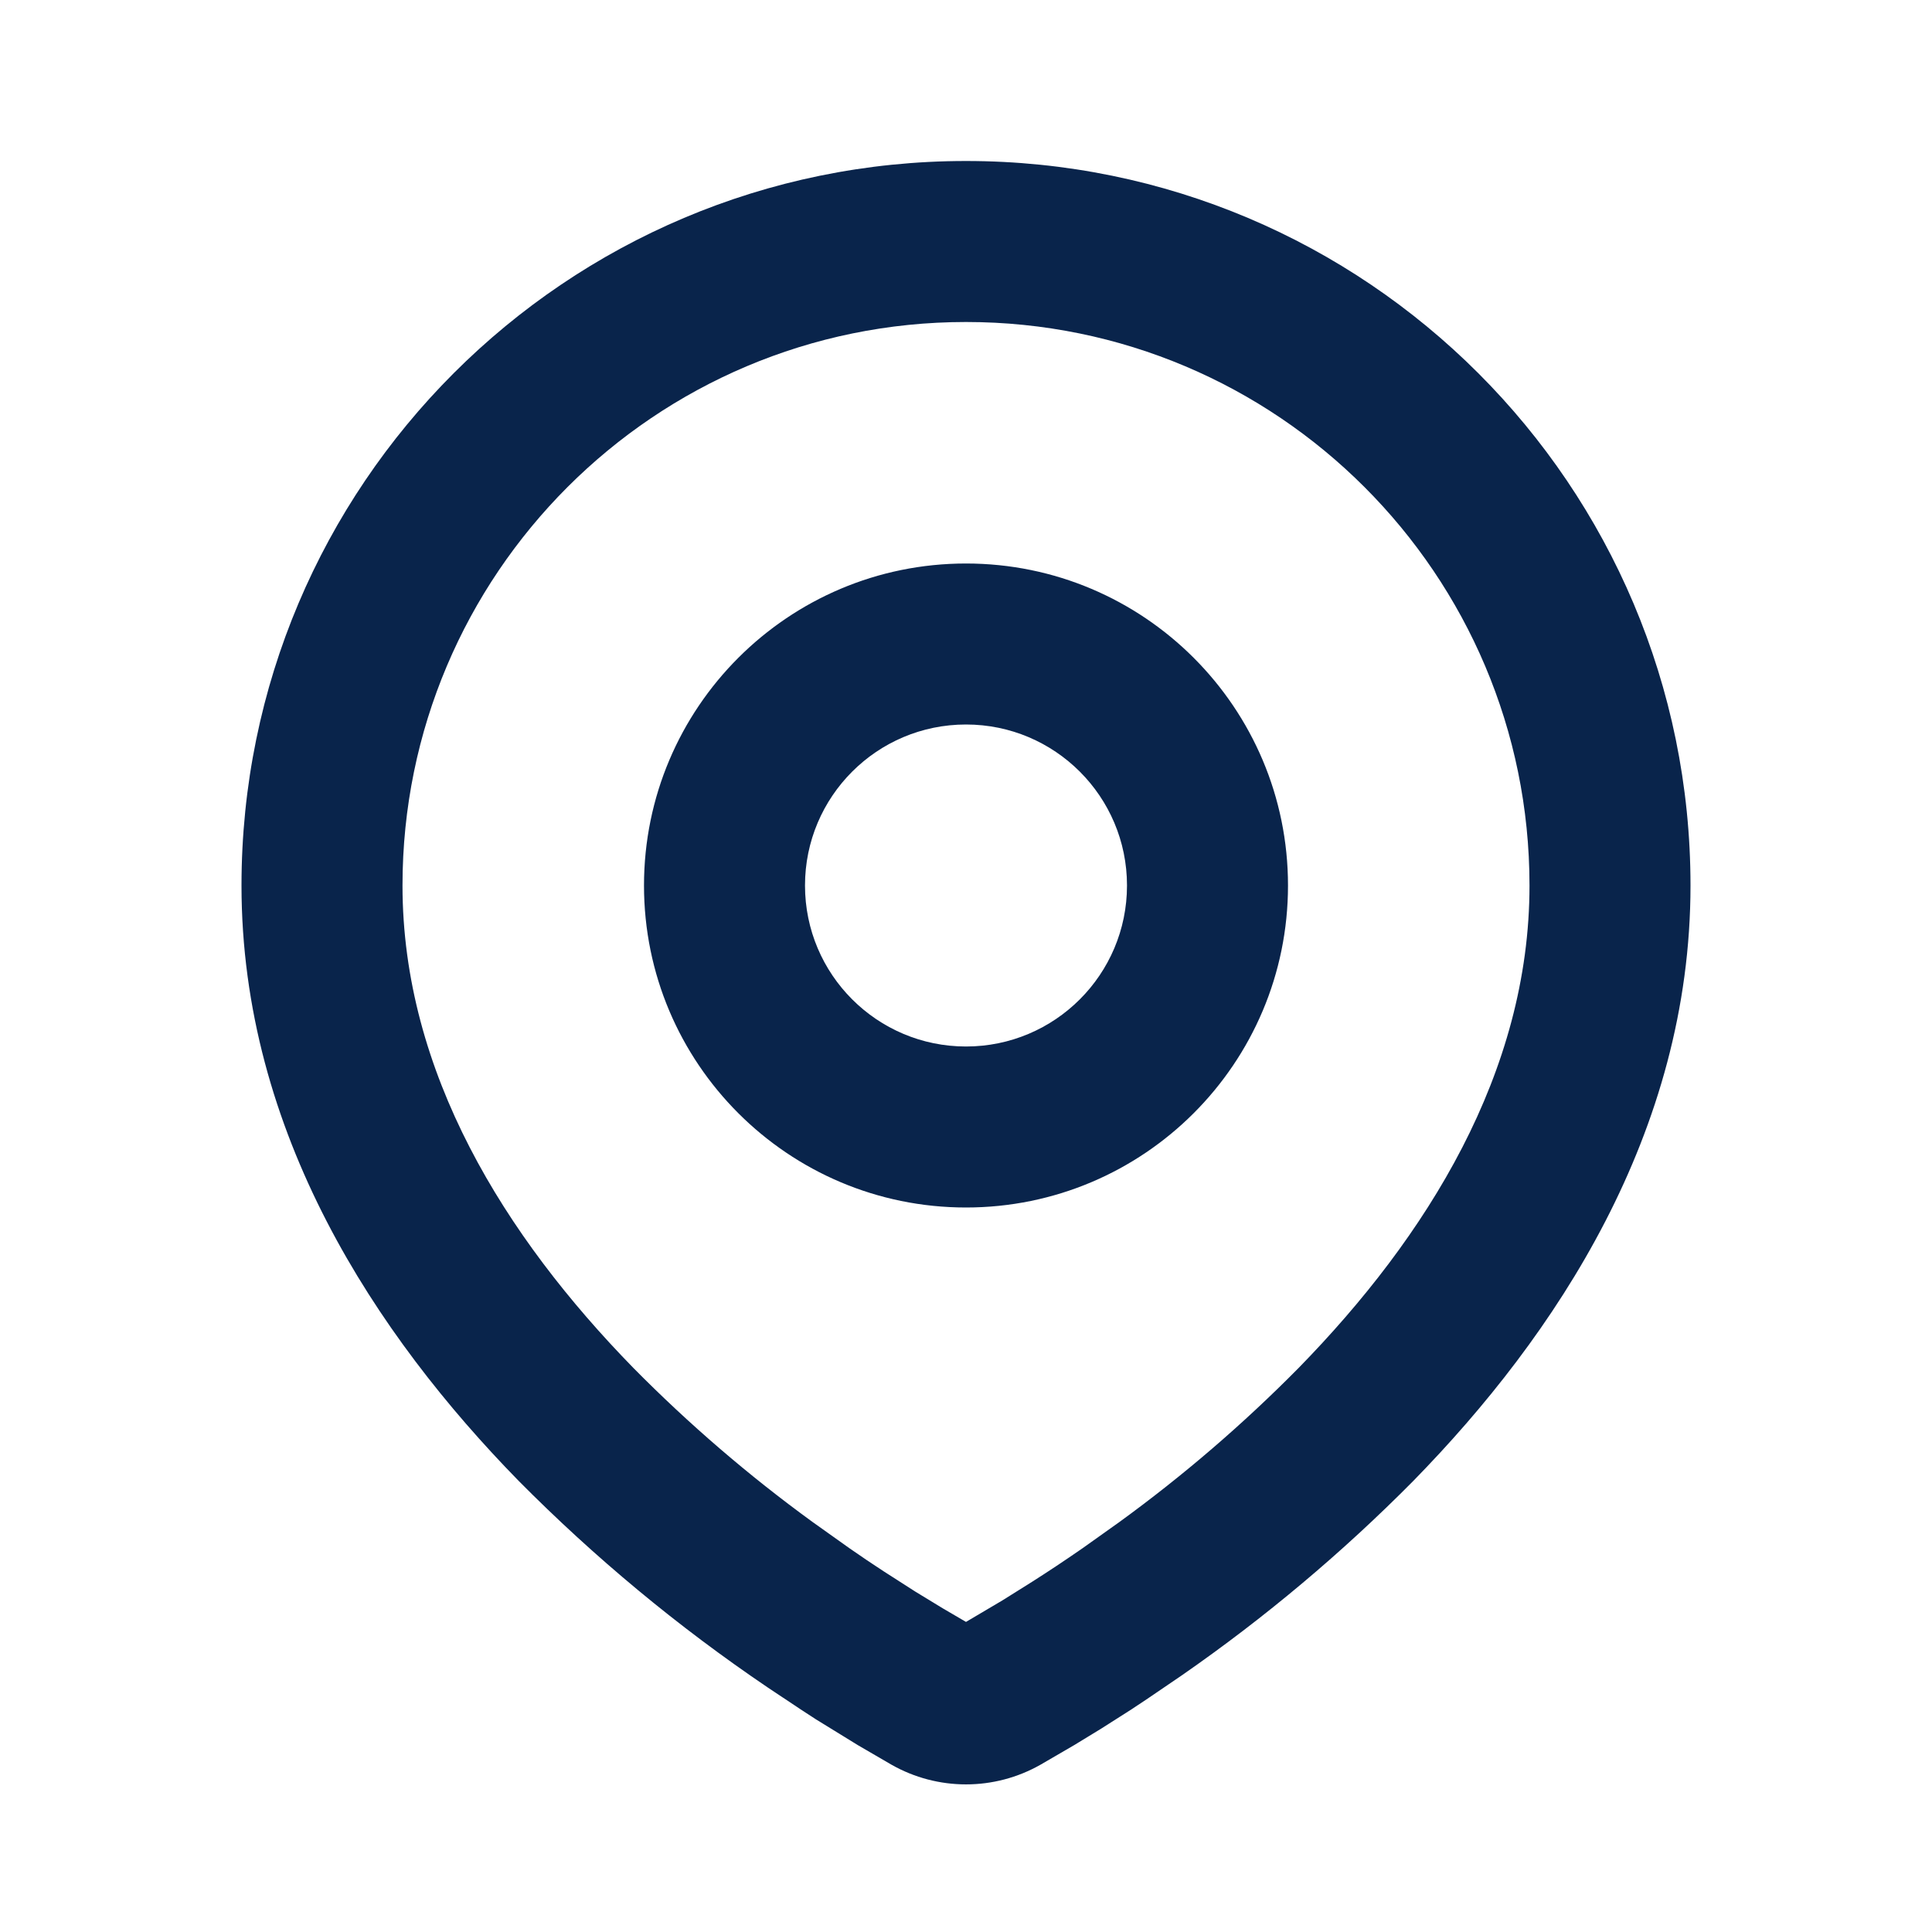
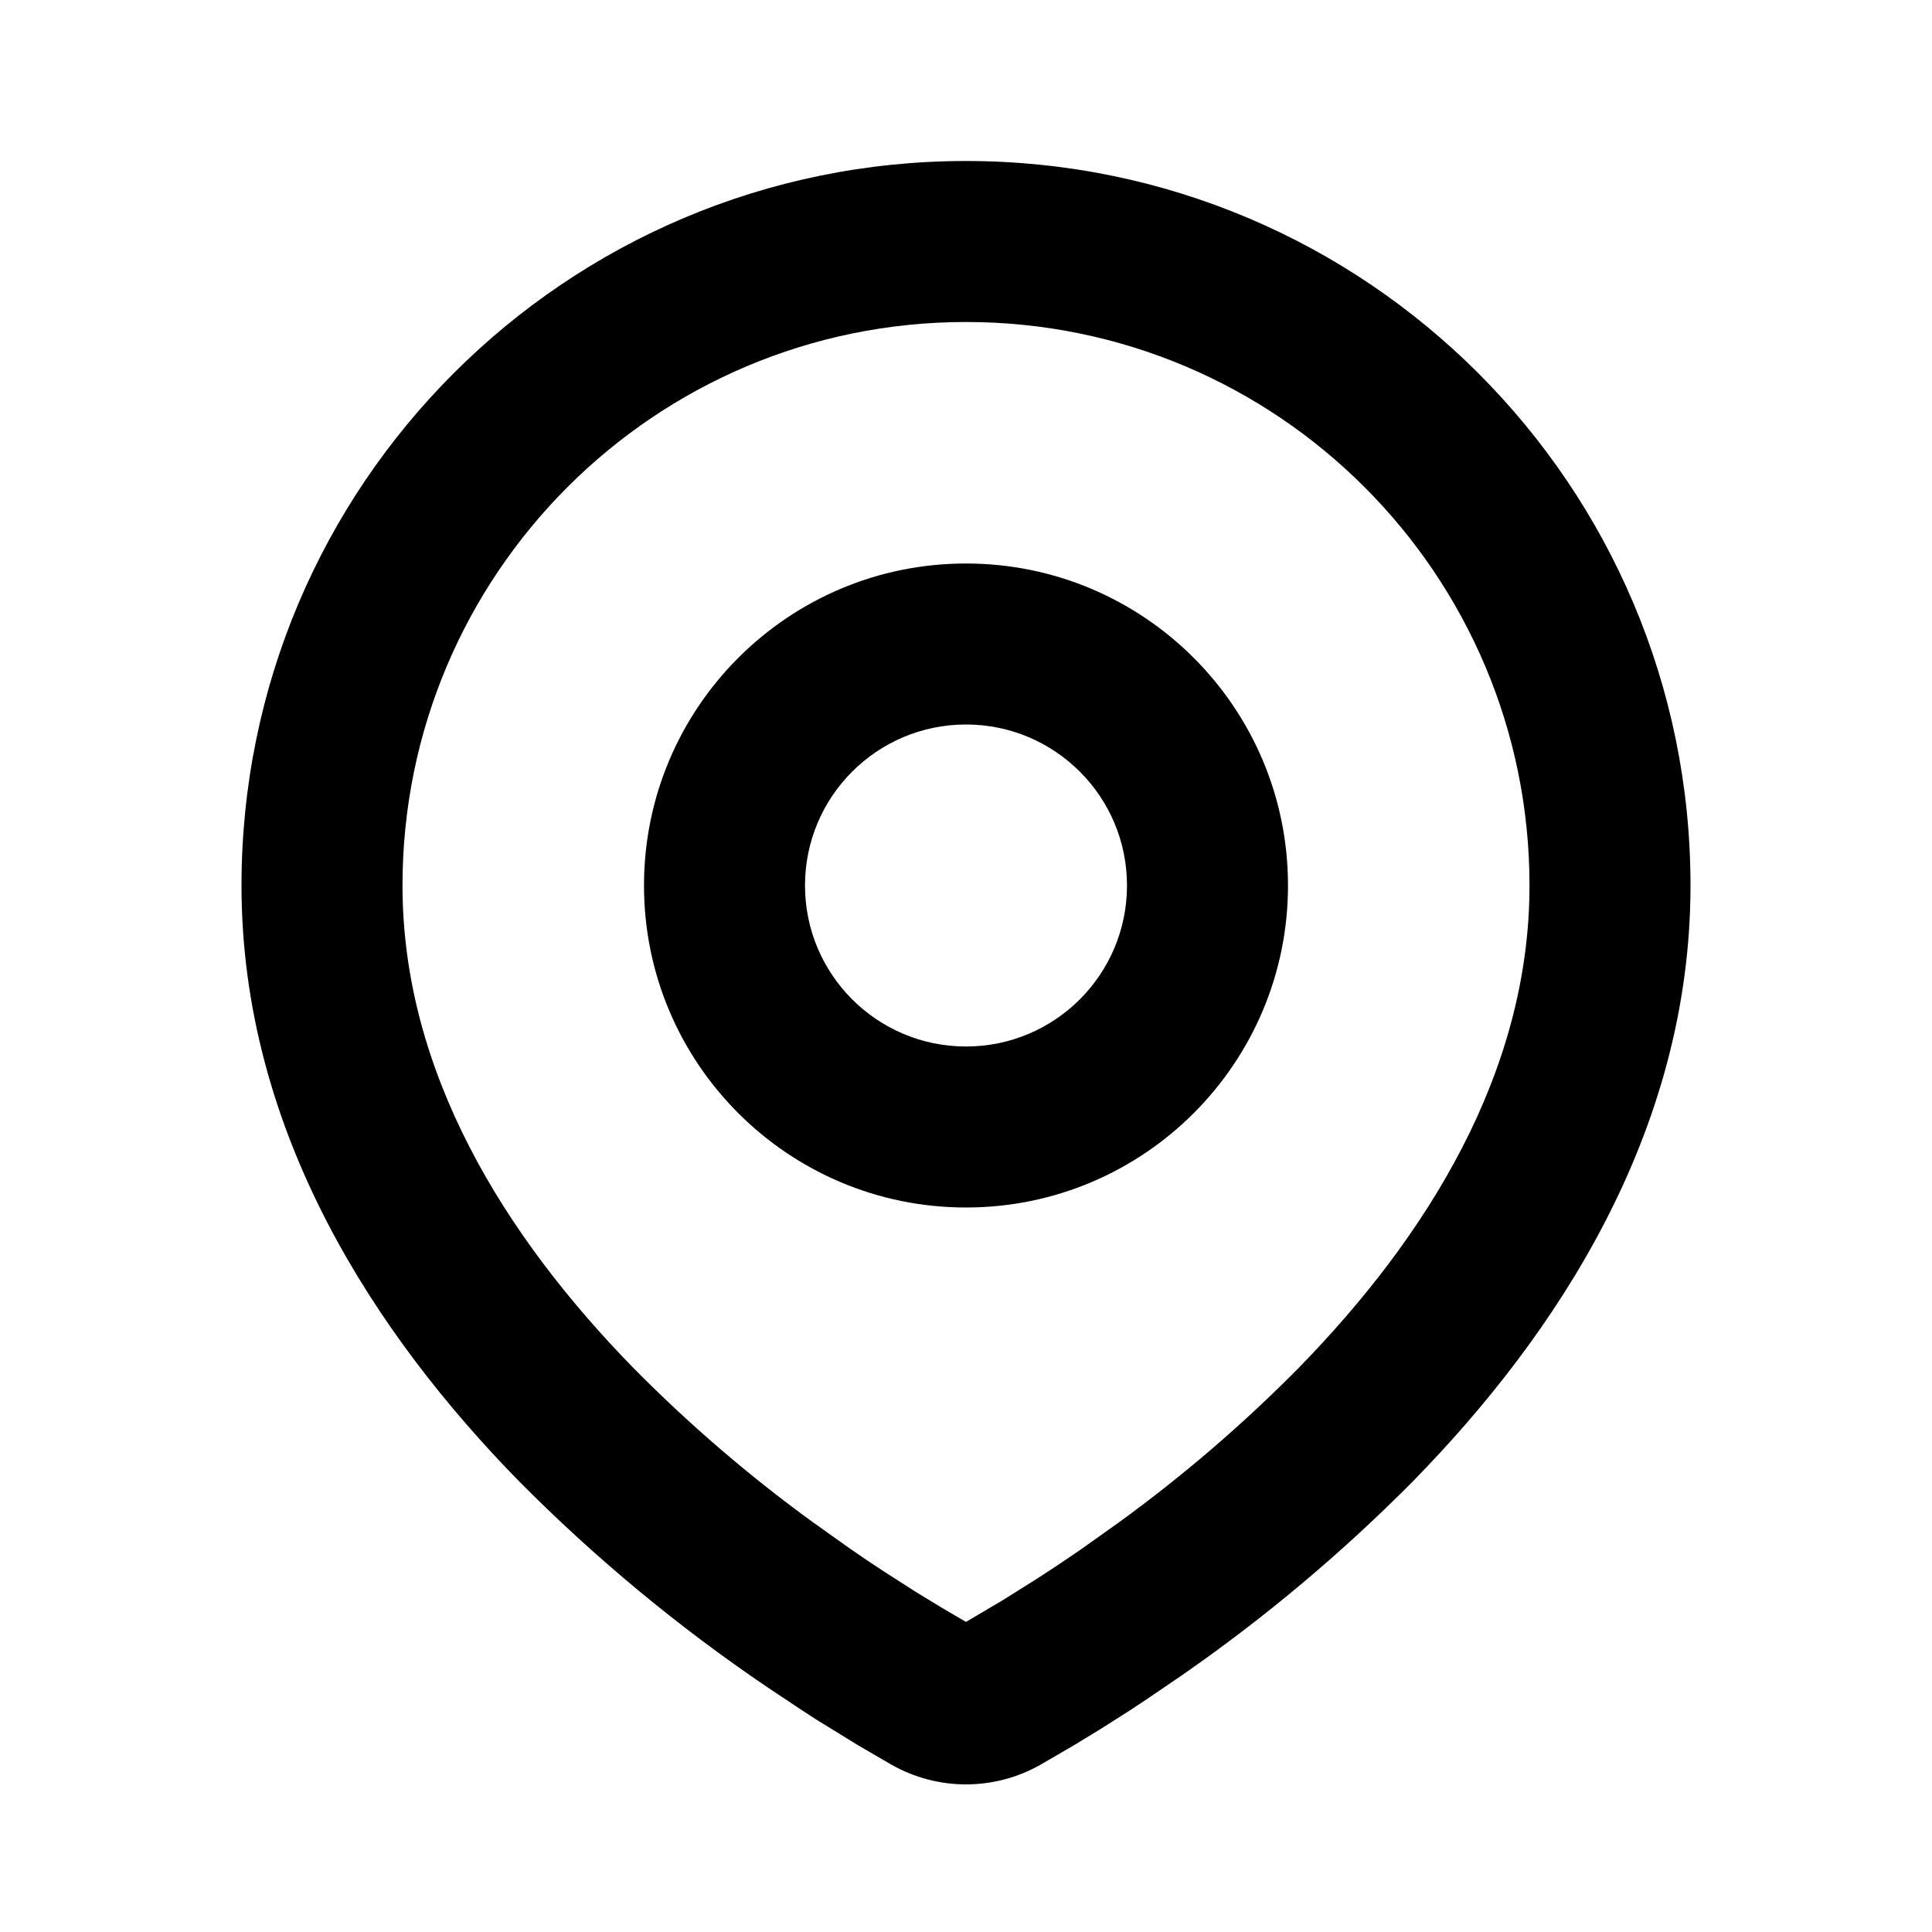
- <svg xmlns="http://www.w3.org/2000/svg" width="24" height="24">
+ <svg xmlns="http://www.w3.org/2000/svg" width="24" height="24" viewBox="0 0 24 24">
  <g fill="none" fill-rule="evenodd">
    <path d="M24 0v24H0V0zM12.593 23.258l-.011.002-.071.035-.02.004-.014-.004-.071-.035c-.01-.004-.019-.001-.024.005l-.004.01-.017.428.005.02.01.013.104.074.015.004.012-.004.104-.074.012-.016.004-.017-.017-.427c-.002-.01-.009-.017-.017-.018m.265-.113-.013.002-.185.093-.01.01-.003.011.018.43.005.012.008.007.201.093c.012.004.023 0 .029-.008l.004-.014-.034-.614c-.003-.012-.01-.02-.02-.022m-.715.002a.023.023 0 0 0-.027.006l-.006.014-.034.614c0 .012.007.02.017.024l.015-.002.201-.093.01-.008.004-.011.017-.43-.003-.012-.01-.01z" />
-     <path fill="#09244B" d="M12 2a9 9 0 0 1 9 9c0 3.074-1.676 5.59-3.442 7.395a20.441 20.441 0 0 1-2.876 2.416l-.426.29-.2.133-.377.24-.336.205-.416.242a1.874 1.874 0 0 1-1.854 0l-.416-.242-.52-.32-.192-.125-.41-.273a20.638 20.638 0 0 1-3.093-2.566C4.676 16.589 3 14.074 3 11a9 9 0 0 1 9-9m0 2a7 7 0 0 0-7 7c0 2.322 1.272 4.36 2.871 5.996a18.03 18.03 0 0 0 2.222 1.91l.458.326c.148.103.29.199.427.288l.39.25.343.209.289.169.455-.269.367-.23c.195-.124.405-.263.627-.417l.458-.326a18.03 18.03 0 0 0 2.222-1.91C17.728 15.361 19 13.322 19 11a7 7 0 0 0-7-7m0 3a4 4 0 1 1 0 8 4 4 0 0 1 0-8m0 2a2 2 0 1 0 0 4 2 2 0 0 0 0-4" />
+     <path fill="currentColor" d="M12 2a9 9 0 0 1 9 9c0 3.074-1.676 5.59-3.442 7.395a20.441 20.441 0 0 1-2.876 2.416l-.426.29-.2.133-.377.24-.336.205-.416.242a1.874 1.874 0 0 1-1.854 0l-.416-.242-.52-.32-.192-.125-.41-.273a20.638 20.638 0 0 1-3.093-2.566C4.676 16.589 3 14.074 3 11a9 9 0 0 1 9-9m0 2a7 7 0 0 0-7 7c0 2.322 1.272 4.36 2.871 5.996a18.03 18.03 0 0 0 2.222 1.91l.458.326c.148.103.29.199.427.288l.39.25.343.209.289.169.455-.269.367-.23c.195-.124.405-.263.627-.417l.458-.326a18.03 18.03 0 0 0 2.222-1.91C17.728 15.361 19 13.322 19 11a7 7 0 0 0-7-7m0 3a4 4 0 1 1 0 8 4 4 0 0 1 0-8m0 2a2 2 0 1 0 0 4 2 2 0 0 0 0-4" />
  </g>
</svg>
